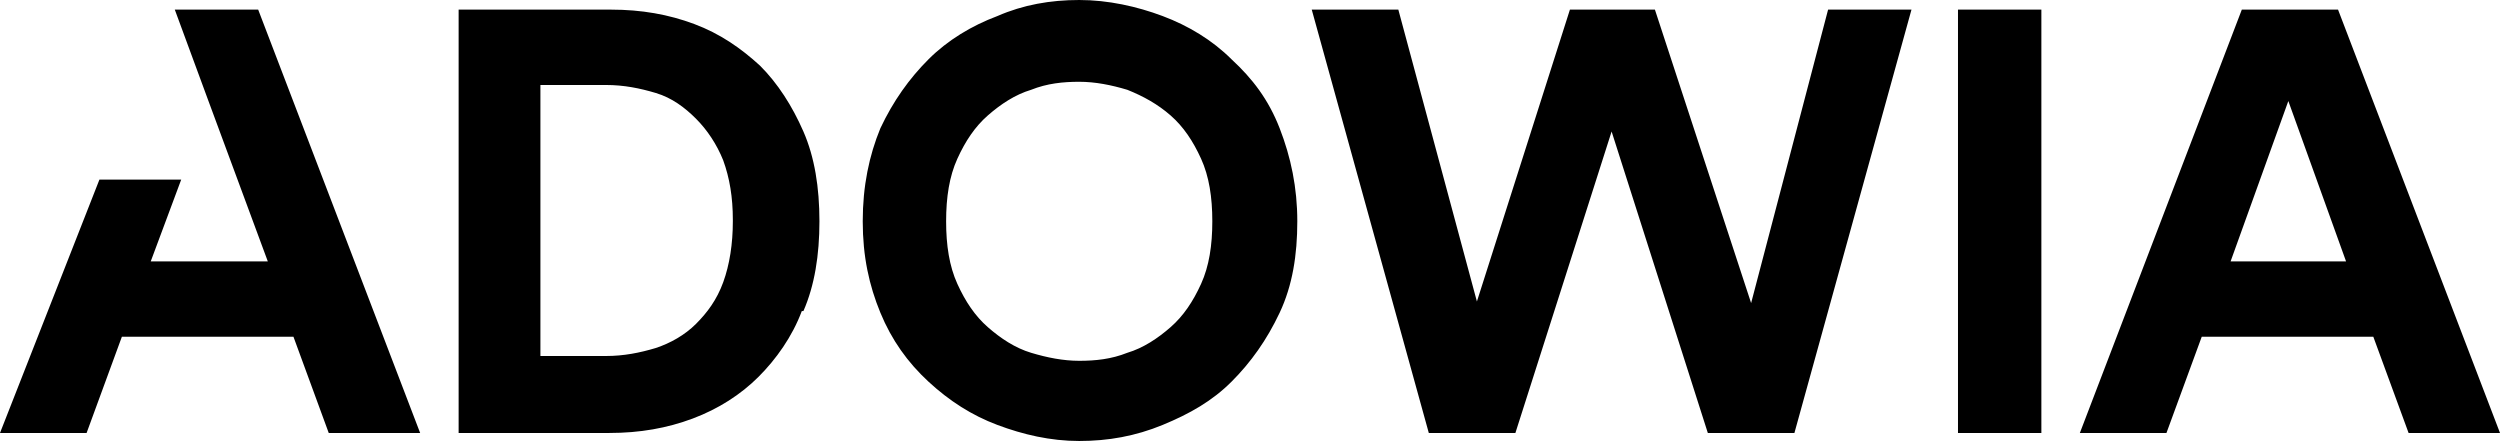
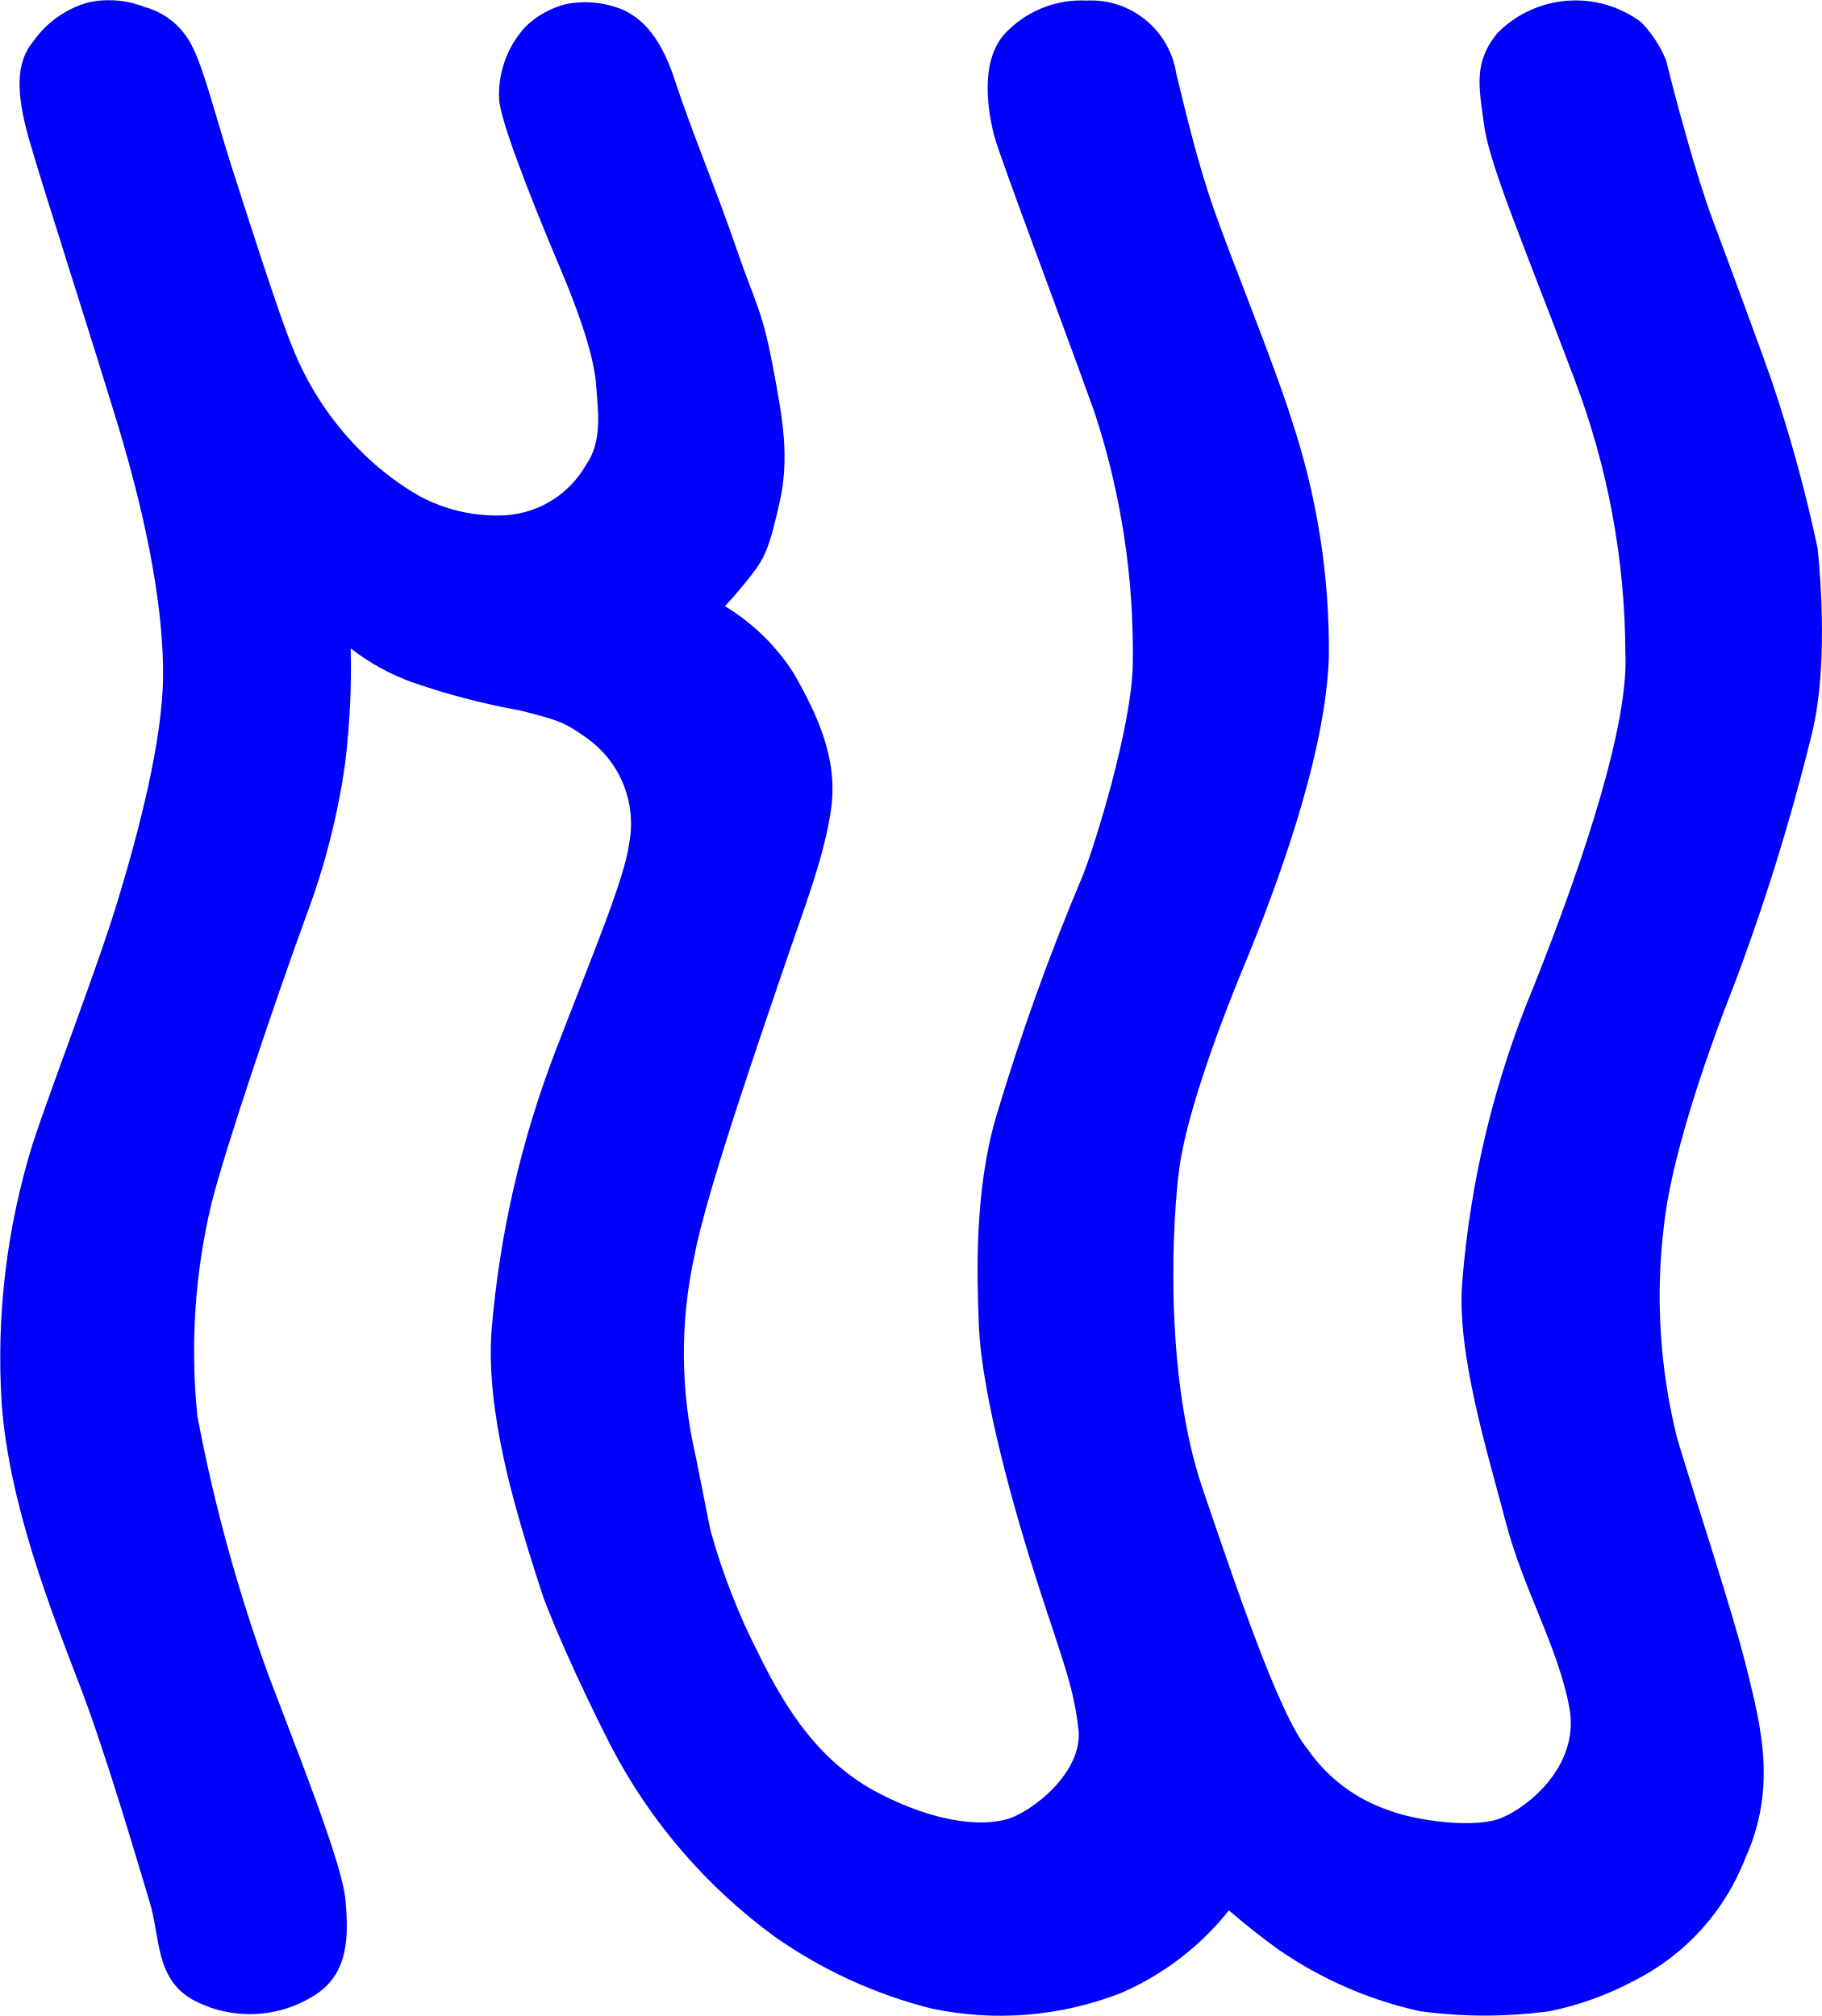
- <svg xmlns="http://www.w3.org/2000/svg" id="Ebene_1" version="1.1" viewBox="0 0 155.9 27.5">
-   <path d="M20.6,27h5.6L16.1.6h-5.2l2.1,5.7h0l3.7,10h-7.3l1.9-5.1h-5.1L0,27h5.4l2.2-6h10.7l2.2,6h0ZM45.7,13.8c0,1.4-.2,2.7-.6,3.8s-1,1.9-1.7,2.6-1.6,1.2-2.5,1.5c-1,.3-2,.5-3.1.5h-4.1V5.3h4.1c1.1,0,2.1.2,3.1.5s1.8.9,2.5,1.6,1.3,1.6,1.7,2.6c.4,1.1.6,2.3.6,3.7M50.1,19.4c.7-1.6,1-3.5,1-5.6s-.3-4-1-5.6c-.7-1.6-1.6-3-2.7-4.1-1.2-1.1-2.5-2-4.1-2.6-1.6-.6-3.3-.9-5.2-.9h-9.5v26.4h9.4c1.9,0,3.6-.3,5.2-.9,1.6-.6,3-1.5,4.1-2.6s2.1-2.5,2.7-4.1M75.6,13.8c0,1.5-.2,2.8-.7,3.9s-1.1,2-1.9,2.7-1.7,1.3-2.7,1.6c-1,.4-2,.5-3,.5s-2-.2-3-.5-1.9-.9-2.7-1.6c-.8-.7-1.4-1.6-1.9-2.7-.5-1.1-.7-2.4-.7-3.9s.2-2.8.7-3.9c.5-1.1,1.1-2,1.9-2.7s1.7-1.3,2.7-1.6c1-.4,2-.5,3-.5s2,.2,3,.5c1,.4,1.9.9,2.7,1.6.8.7,1.4,1.6,1.9,2.7s.7,2.4.7,3.9M79.8,19.5c.8-1.7,1.1-3.6,1.1-5.7s-.4-4-1.1-5.8-1.7-3.1-3-4.3c-1.2-1.2-2.7-2.1-4.3-2.7s-3.4-1-5.2-1-3.5.3-5.1,1c-1.6.6-3.1,1.5-4.3,2.7s-2.2,2.6-3,4.3c-.7,1.7-1.1,3.6-1.1,5.8s.4,4,1.1,5.7,1.7,3.1,3,4.3,2.7,2.1,4.3,2.7,3.3,1,5.1,1,3.5-.3,5.2-1,3.1-1.5,4.3-2.7c1.2-1.2,2.2-2.6,3-4.3M111.9,27L119.2.6h-5.2l-4.8,18.3L103.2.6h-5.3l-5.8,18.2L87.2.6h-5.4l7.3,26.4h5.4l6-18.8,6,18.8h5.3,0ZM122.1,27h5.2V.6h-5.2v26.4ZM146.4,16.3h-7.3l3.6-10,3.6,10h0ZM155.9,27L145.8.6h-6l-10.1,26.4h5.4l2.2-6h10.7l2.2,6h5.6,0Z" />
+ <svg xmlns="http://www.w3.org/2000/svg" id="Ebene_1" version="1.1" viewBox="0 0 109.096 120.74">
+   <defs>
+     <style>
+       .st0 {
+         fill: none;
+       }
+ 
+       .st1 {
+         fill: blue;
+       }
+ 
+       .st2 {
+         clip-path: url(#clippath);
+       }
+     </style>
+     <clipPath id="clippath">
+       <rect class="st0" width="109.096" height="120.74" />
+     </clipPath>
+   </defs>
+   <g class="st2">
+     <g id="Gruppe_1">
+       <path id="Pfad_1" class="st1" d="M42.536,91.633c.711,2.572,1.683,5.066,2.9,7.441,1.678,3.434,3.717,6.516,7.17,8.314s6.15,1.99,7.663,1.572,4.6-2.824,4.308-5.392-.954-4.141-2.368-8.506-3.452-11.5-3.6-15.8c-.1-2.81-.282-7.767,1-12.254,1.47-4.951,3.215-9.816,5.229-14.572.724-1.829,2.927-8.891,2.993-12.647.083-5.132-.694-10.243-2.3-15.118-1.875-5.232-5.624-15.15-5.986-16.5s-.987-4.686.822-6.355c1.248-1.225,2.953-1.872,4.7-1.783,2.636-.132,4.948,1.744,5.361,4.351.625,2.568,1.282,5.328,2.236,8.089s3.651,9.372,4.67,12.647c1.539,4.601,2.295,9.428,2.236,14.28-.2,5.81-3.092,13.641-5.032,18.328s-3.518,9.345-3.913,12.172-.987,12.293,1.39,19.267c2.052,6.02,4.579,13.533,6.284,15.595,1.182,1.706,2.881,2.988,4.847,3.654,1.636.632,4.943,1.06,6.521.546s4.966-3.081,4.309-6.676-2.763-7.096-3.816-11.14-2.96-10.111-2.6-14.38c.485-6.083,1.928-12.052,4.275-17.685,3.157-7.928,5.689-15.824,5.492-19.932-.016-5.628-1.053-11.207-3.059-16.466-2.825-7.512-5.061-12.743-5.39-15.119s-.658-3.819.789-5.585c2.308-2.337,5.988-2.611,8.617-.642.636.664,1.14,1.442,1.487,2.293.526,2.151,1.769,6.823,2.789,9.551s3.125,8.442,3.552,9.693c1.102,3.272,2.014,6.605,2.73,9.982.2,1.926.592,7.222-.329,11.009-1.256,5.152-2.826,10.222-4.7,15.182-1.973,5.007-3.782,10.656-4.177,14.347-.518,4.26-.25,8.579.789,12.743,1.184,3.948,3.322,10.368,4.177,13.834s1.809,7.126-.1,11.33c-1.222,3.155-3.564,5.749-6.578,7.286-1.602.866-3.323,1.493-5.107,1.86-2.594.357-5.224.357-7.818,0-3.029-.673-5.899-1.926-8.452-3.69-1.644-1.188-2.96-2.343-2.96-2.343-1.711,2.151-3.924,3.849-6.446,4.943-3.62,1.419-7.577,1.743-11.379.931-3.361-.847-6.538-2.305-9.373-4.3-4.095-2.991-7.445-6.886-9.789-11.383,0,0-2.485-4.793-4.059-8.924l-.532-1.641c-1.164-3.717-2.923-9.436-2.577-14.352.479-5.754,1.776-11.411,3.851-16.8,2.215-5.762,4.114-10.251,4.39-12.371.472-2.452-.553-4.95-2.61-6.365-1.3-.928-1.686-1.031-3.916-1.6-2.173-.39-4.313-.948-6.4-1.667-1.351-.479-2.617-1.173-3.747-2.055.056,2.322-.058,4.645-.342,6.95-.442,3.091-1.219,6.124-2.316,9.047-1.893,5.2-4.834,13.9-5.679,17.246-.993,4.167-1.279,8.471-.846,12.733.998,5.292,2.426,10.493,4.27,15.553,1.692,4.473,4.39,11.2,4.592,13.378s.242,4.553-1.974,5.842c-2.202,1.339-4.951,1.4-7.21.161-2.215-1.29-1.893-3.747-2.537-5.843s-2.537-8.663-4.189-12.975S.539,90.125.1,84.041c-.33-5.241.296-10.498,1.849-15.514,1.128-3.465,3.867-10.516,5.115-14.627s2.658-9.509,2.7-13.337-.846-9.026-2.779-15.352S2.553,11.188,1.747,8.368s-.805-4.634.242-5.883C2.788,1.34,3.963.51,5.309.139,6.423-.097,7.581-.002,8.641.413c1.303.351,2.38,1.269,2.934,2.5.641,1.282,1.45,4.419,2.225,6.848.775,2.429,2.9,9.109,3.709,11.031.974,2.461,2.47,4.681,4.384,6.508.982.939,2.075,1.755,3.255,2.429,1.446.768,3.062,1.162,4.7,1.145,2.156.011,4.151-1.136,5.226-3.005,1.045-1.451.708-3.436.641-4.583s-.4-3.036-2.225-7.354-3.571-8.839-3.605-10.02c-.065-1.593.505-3.146,1.585-4.318.677-.656,1.515-1.122,2.43-1.35,1.169-.228,2.379-.098,3.473.371.776.4,2.057,1.181,3.035,4.183s2.563,6.78,3.676,10.052,1.517,3.576,2.158,6.916,1.045,5.634.438,8.332-.877,3.306-1.72,4.385-1.551,1.822-1.551,1.822c1.662,1.004,3.07,2.377,4.114,4.014,1.416,2.463,2.63,5.094,2.259,7.995s-1.631,6.054-2.927,9.88-4.612,13.392-5.272,17.013c-.875,3.984-.844,8.114.091,12.085l.862,4.341Z" />
+     </g>
+   </g>
</svg>
